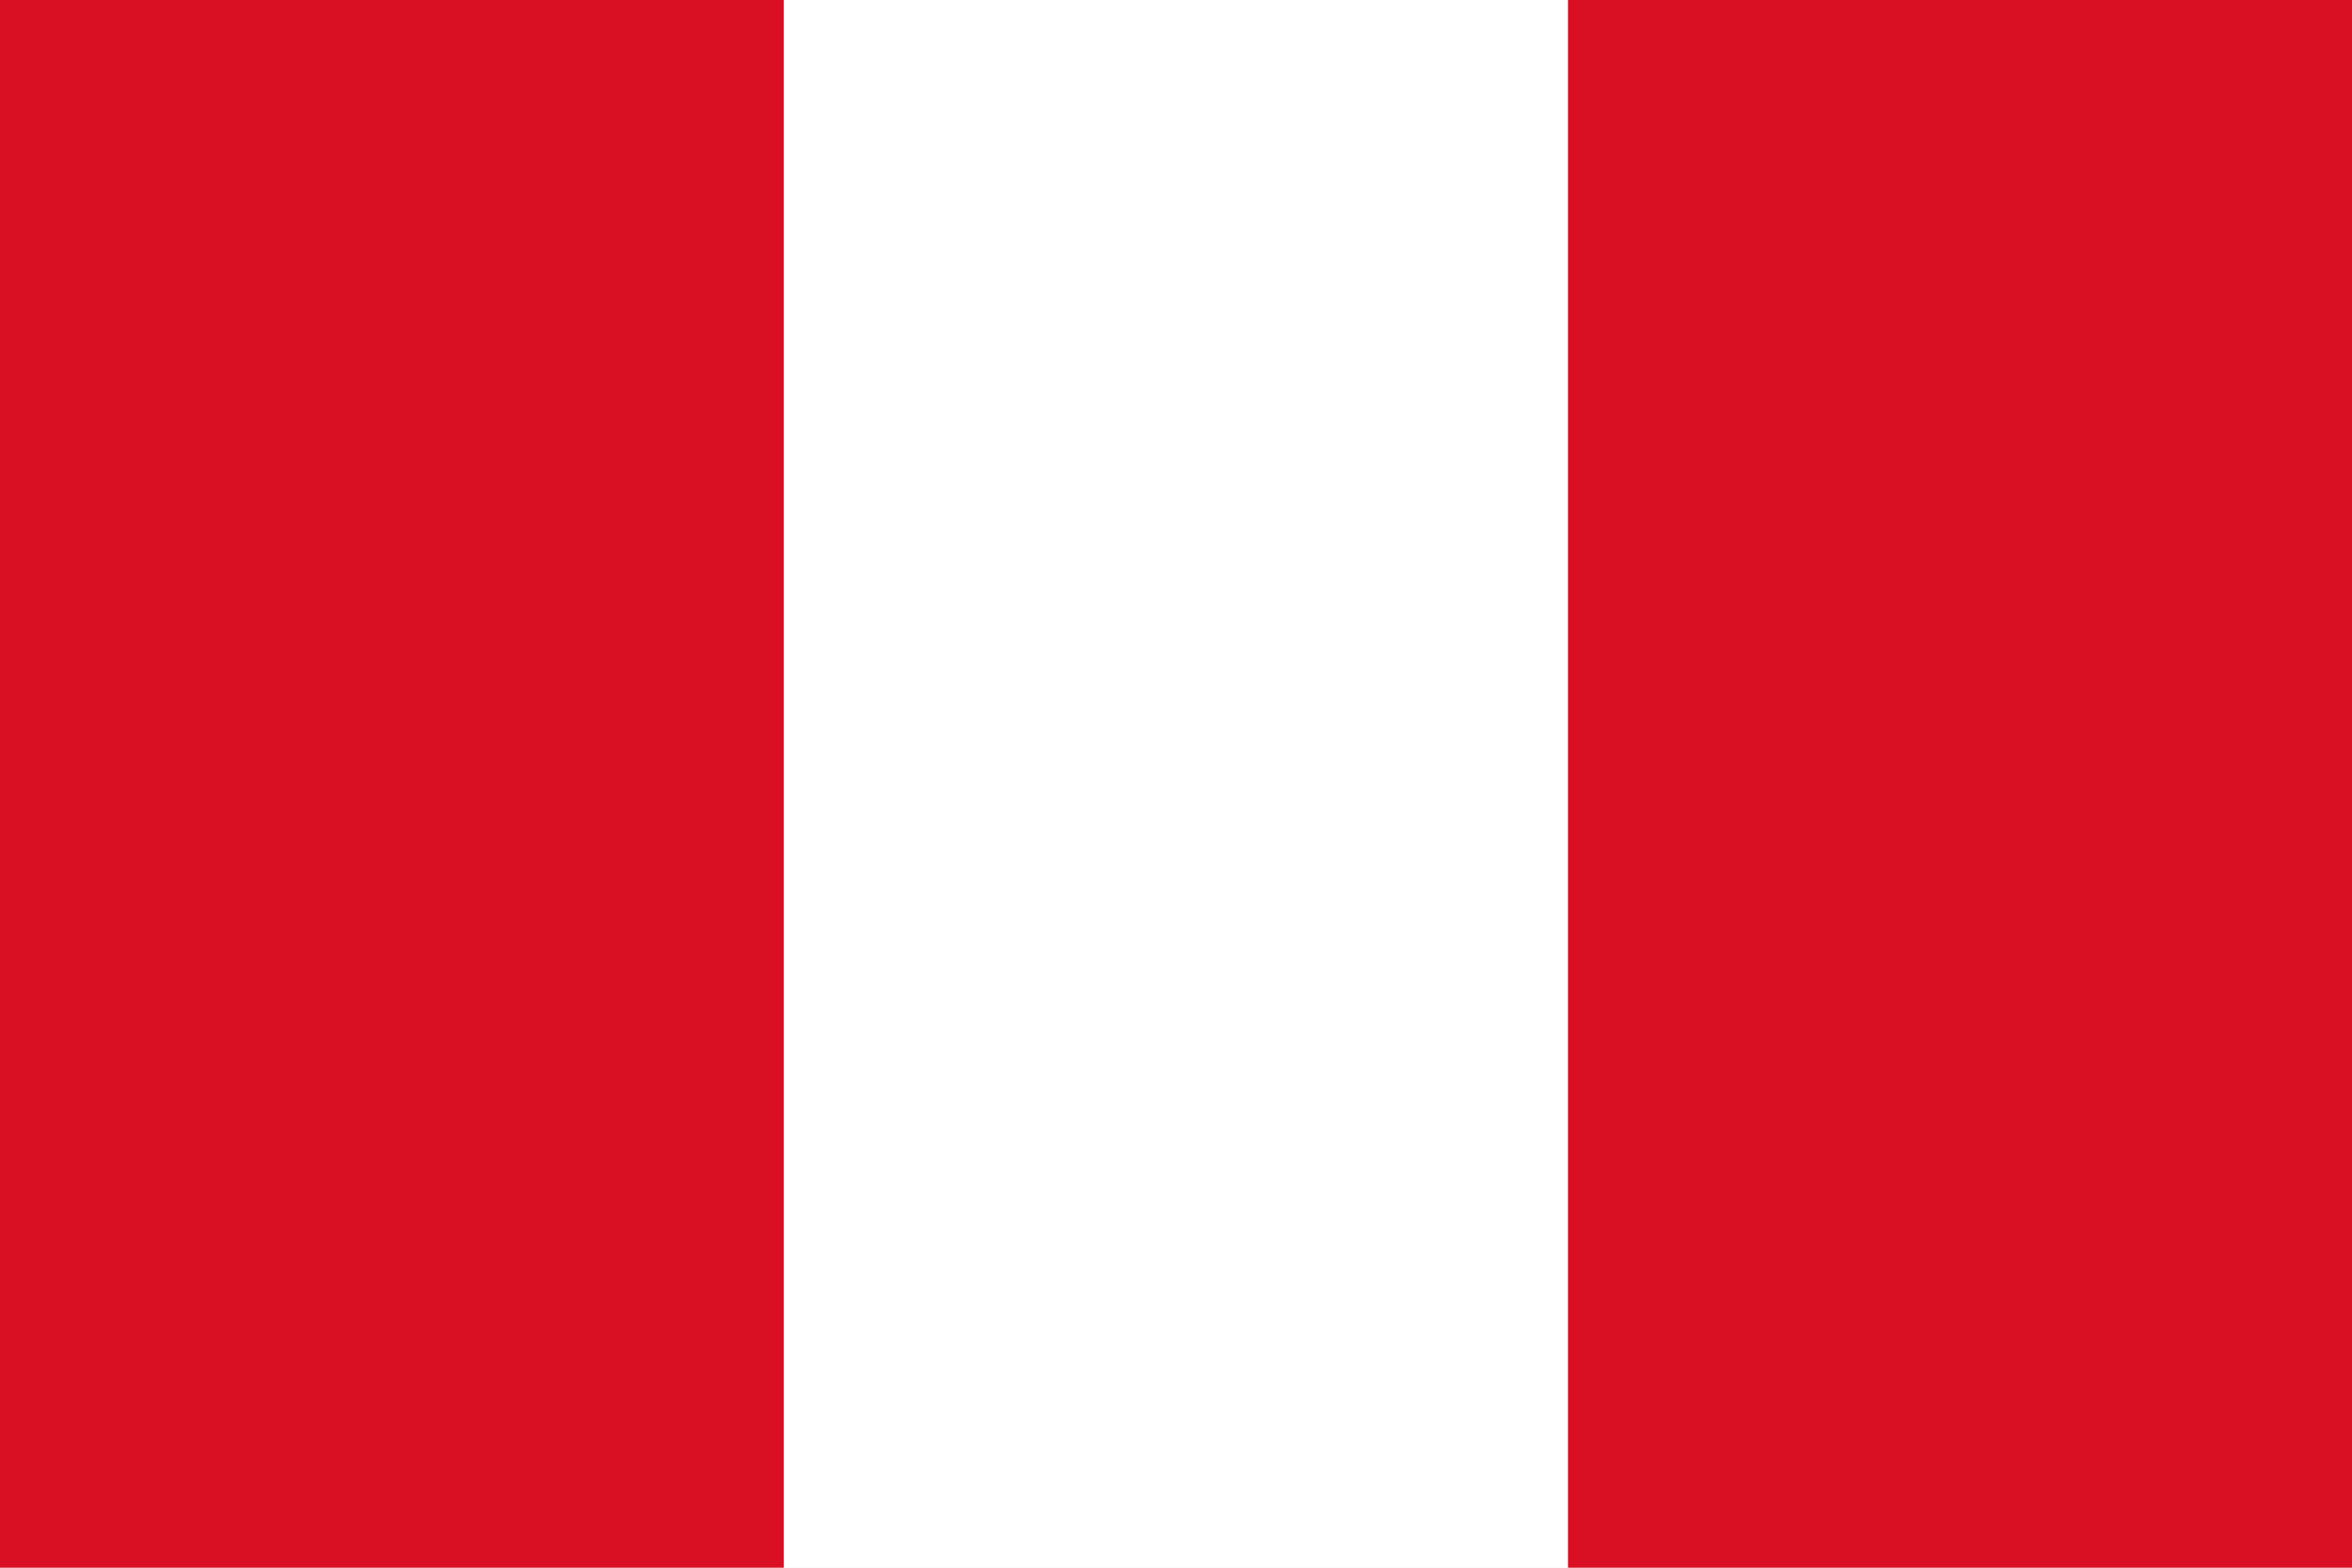
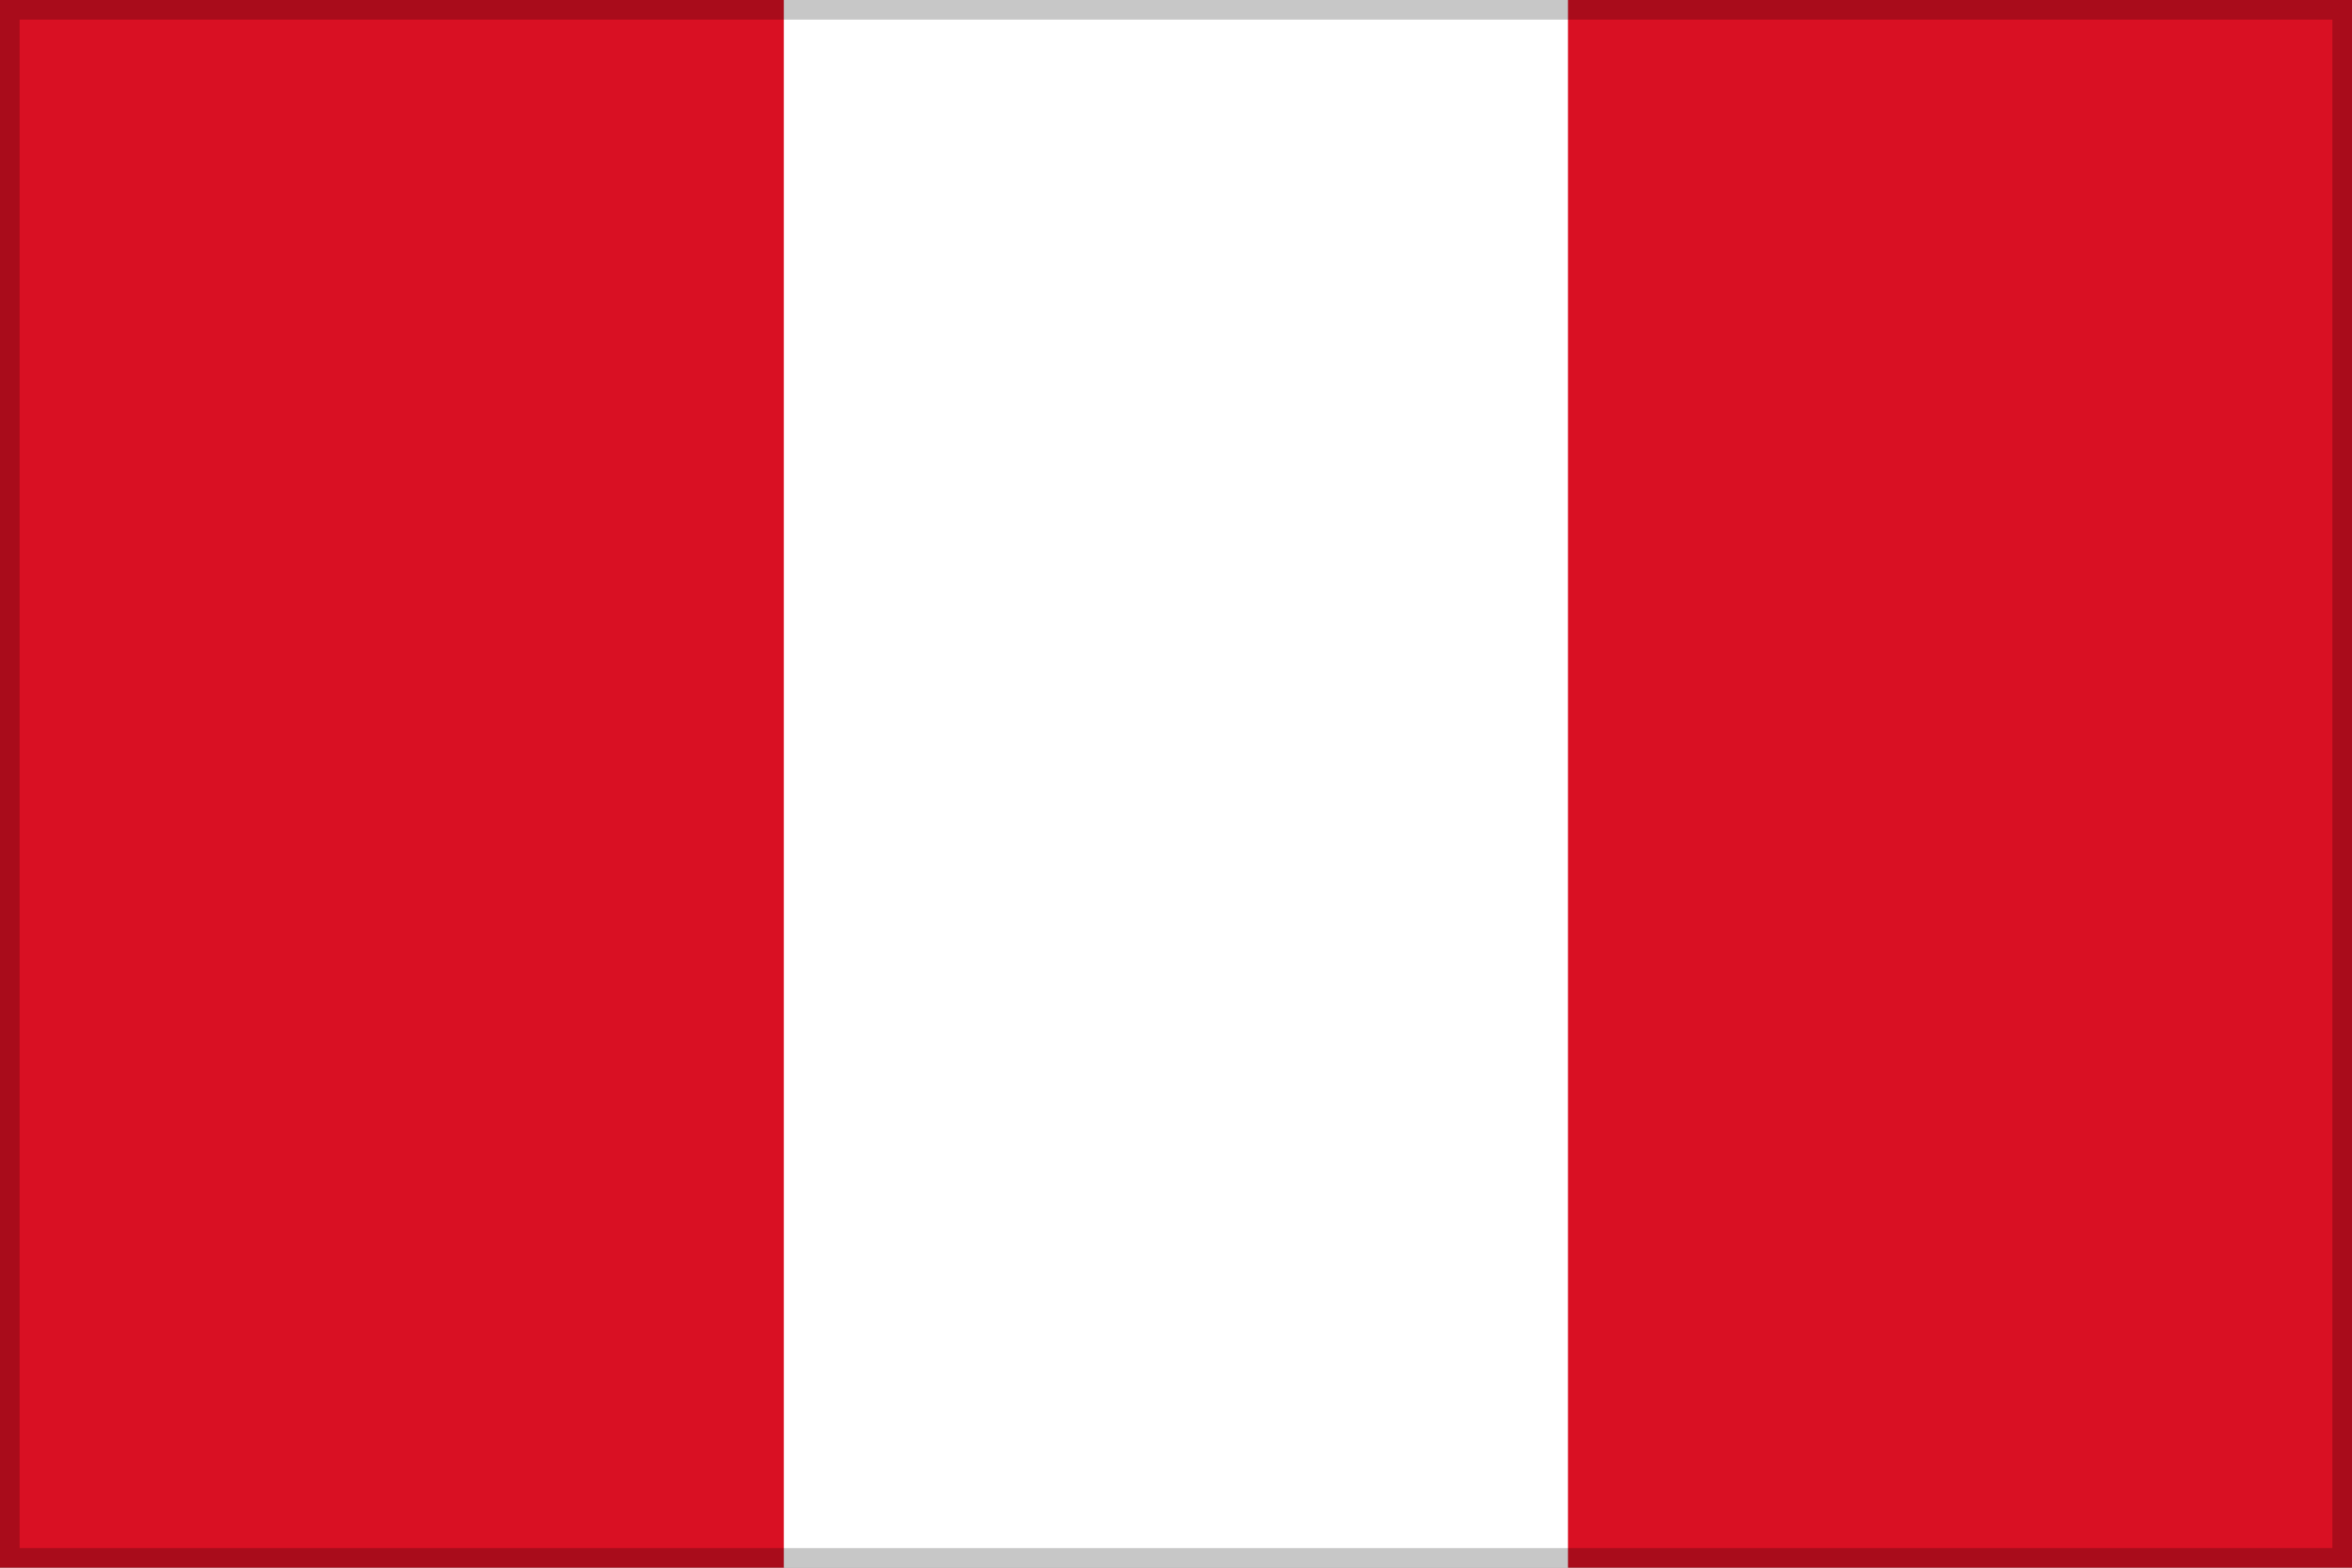
- <svg xmlns="http://www.w3.org/2000/svg" viewBox="0 0 36 24" width="36" height="24">
-   <rect width="12" height="24" fill="#D91023" />
-   <rect x="12" width="12" height="24" fill="#fff" />
-   <rect x="24" width="12" height="24" fill="#D91023" />
+ <svg xmlns="http://www.w3.org/2000/svg" viewBox="0 0 60 40">
+   <rect width="20" height="40" fill="#d91023" />
+   <rect x="20" width="20" height="40" fill="#fff" />
+   <rect x="40" width="20" height="40" fill="#d91023" />
+   <rect width="60" height="40" fill="none" stroke="rgba(0,0,0,.22)" />
</svg>
